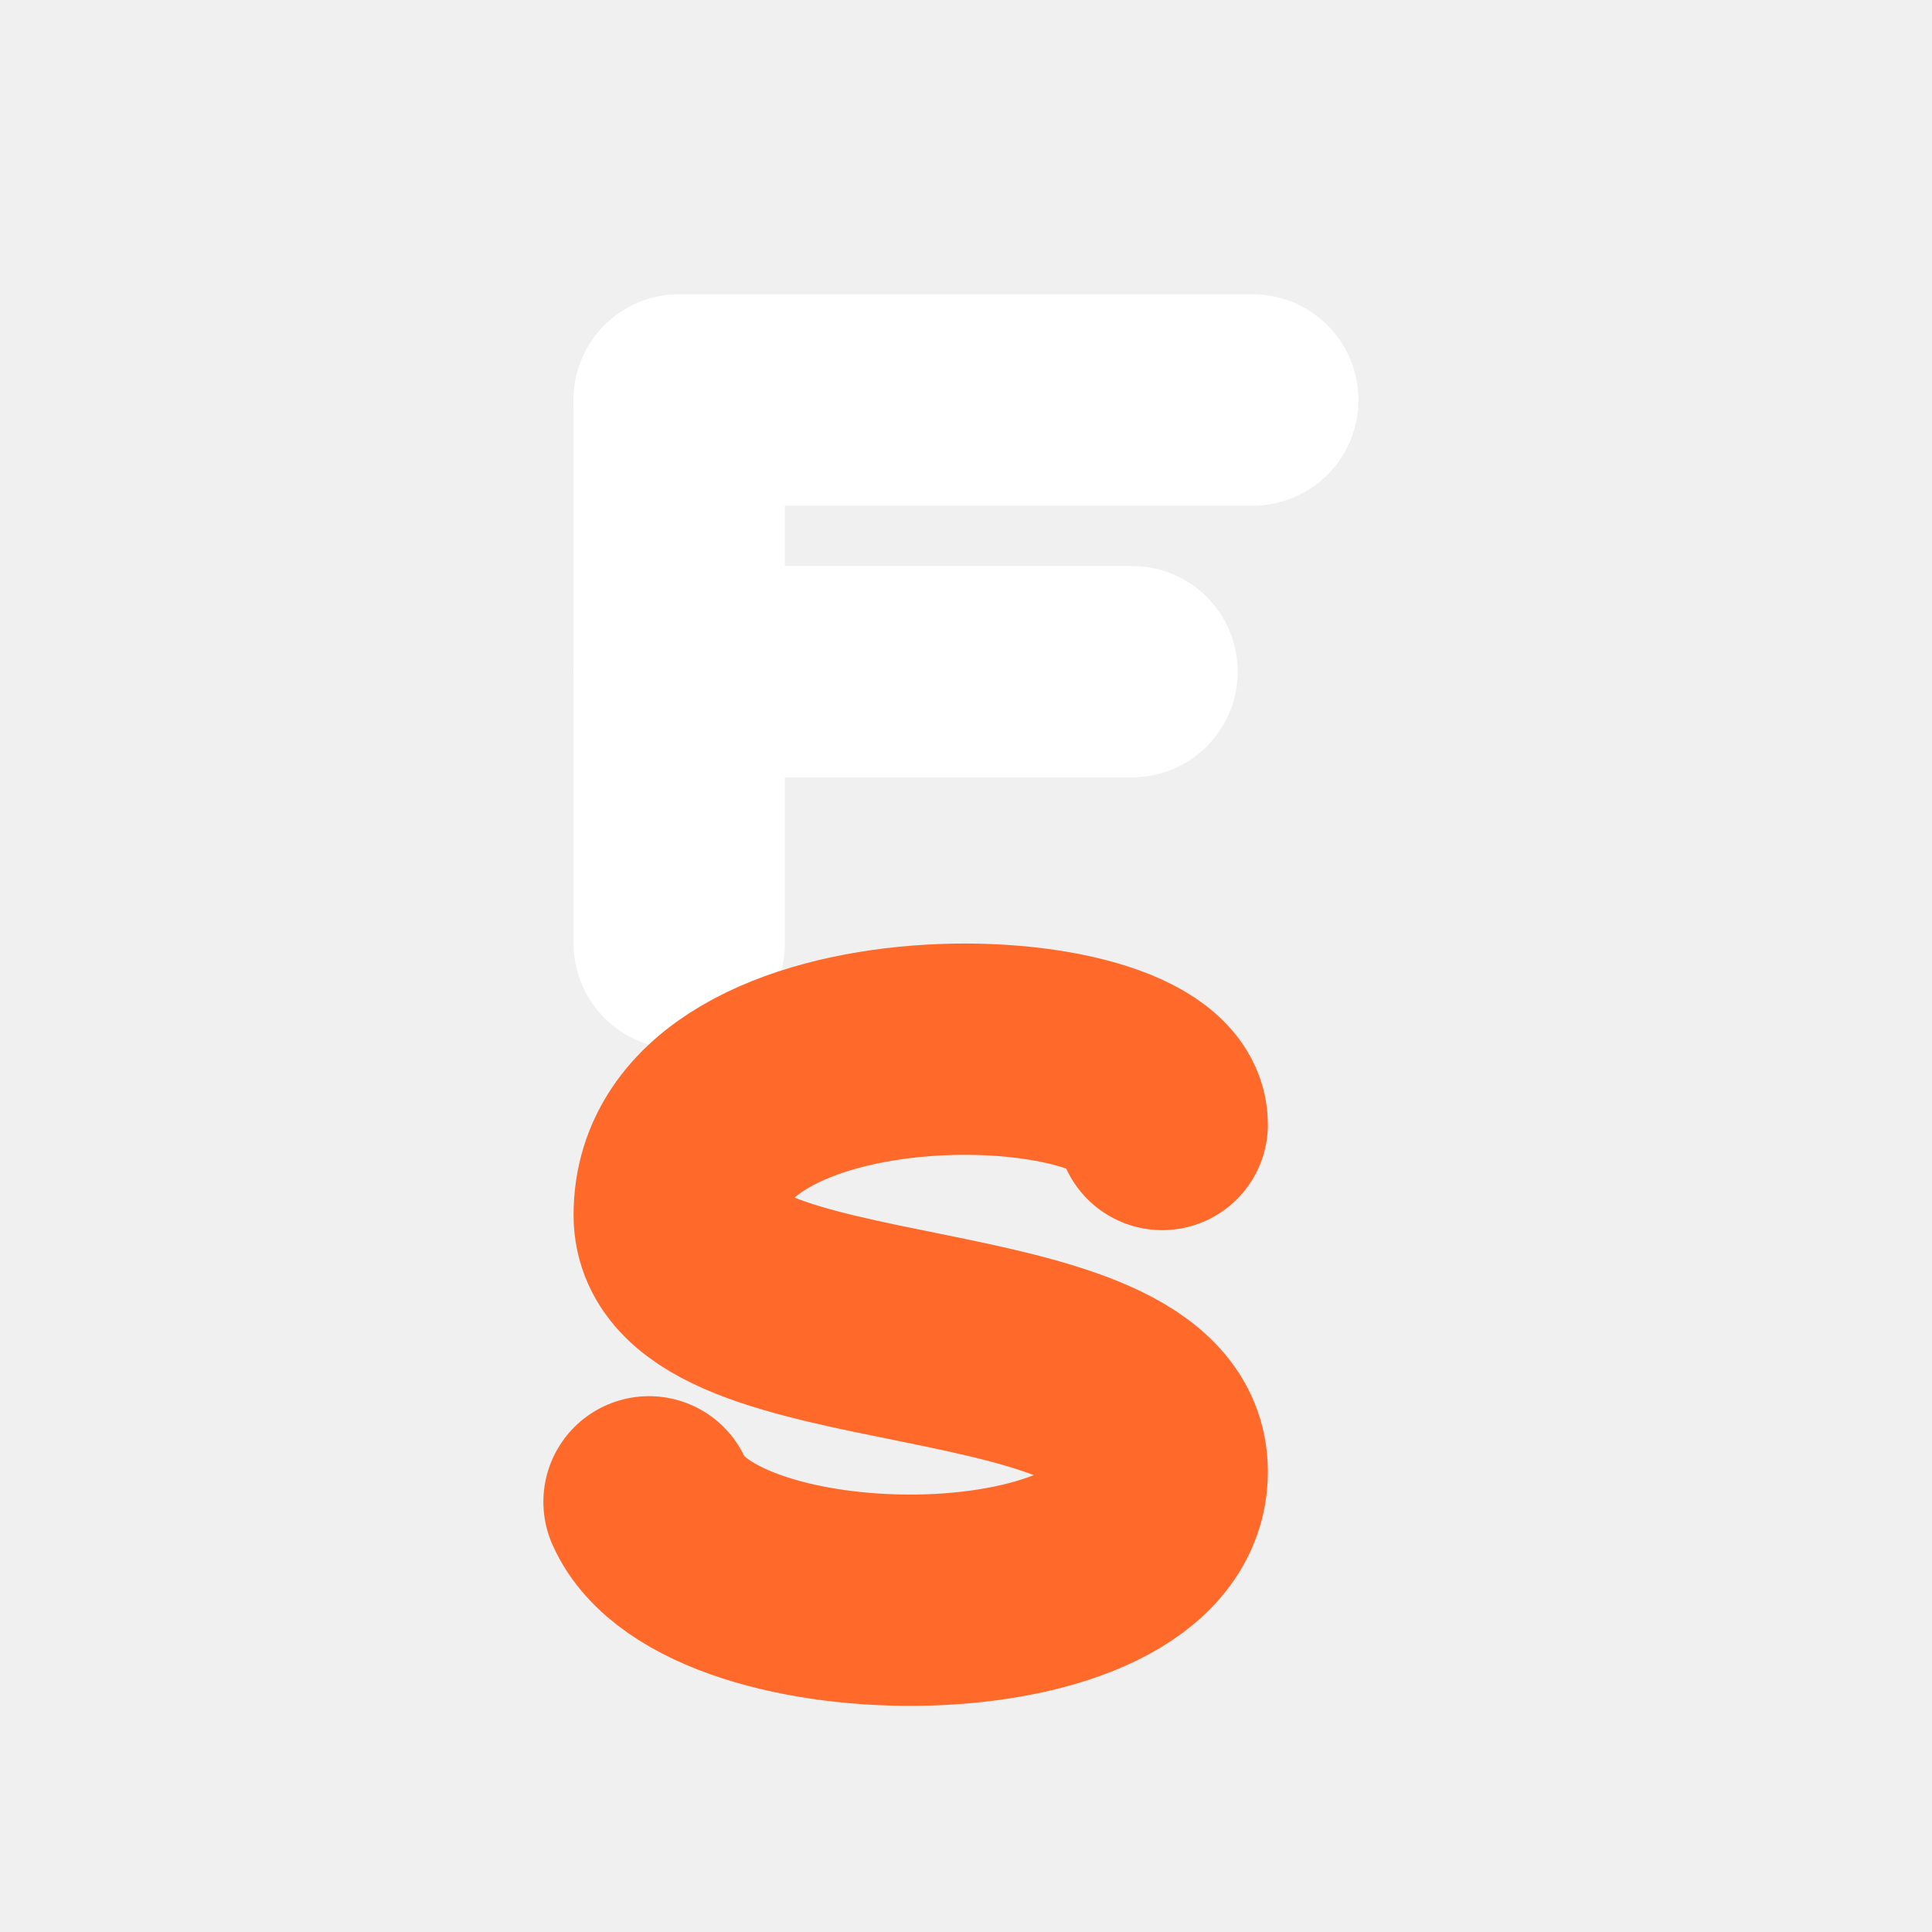
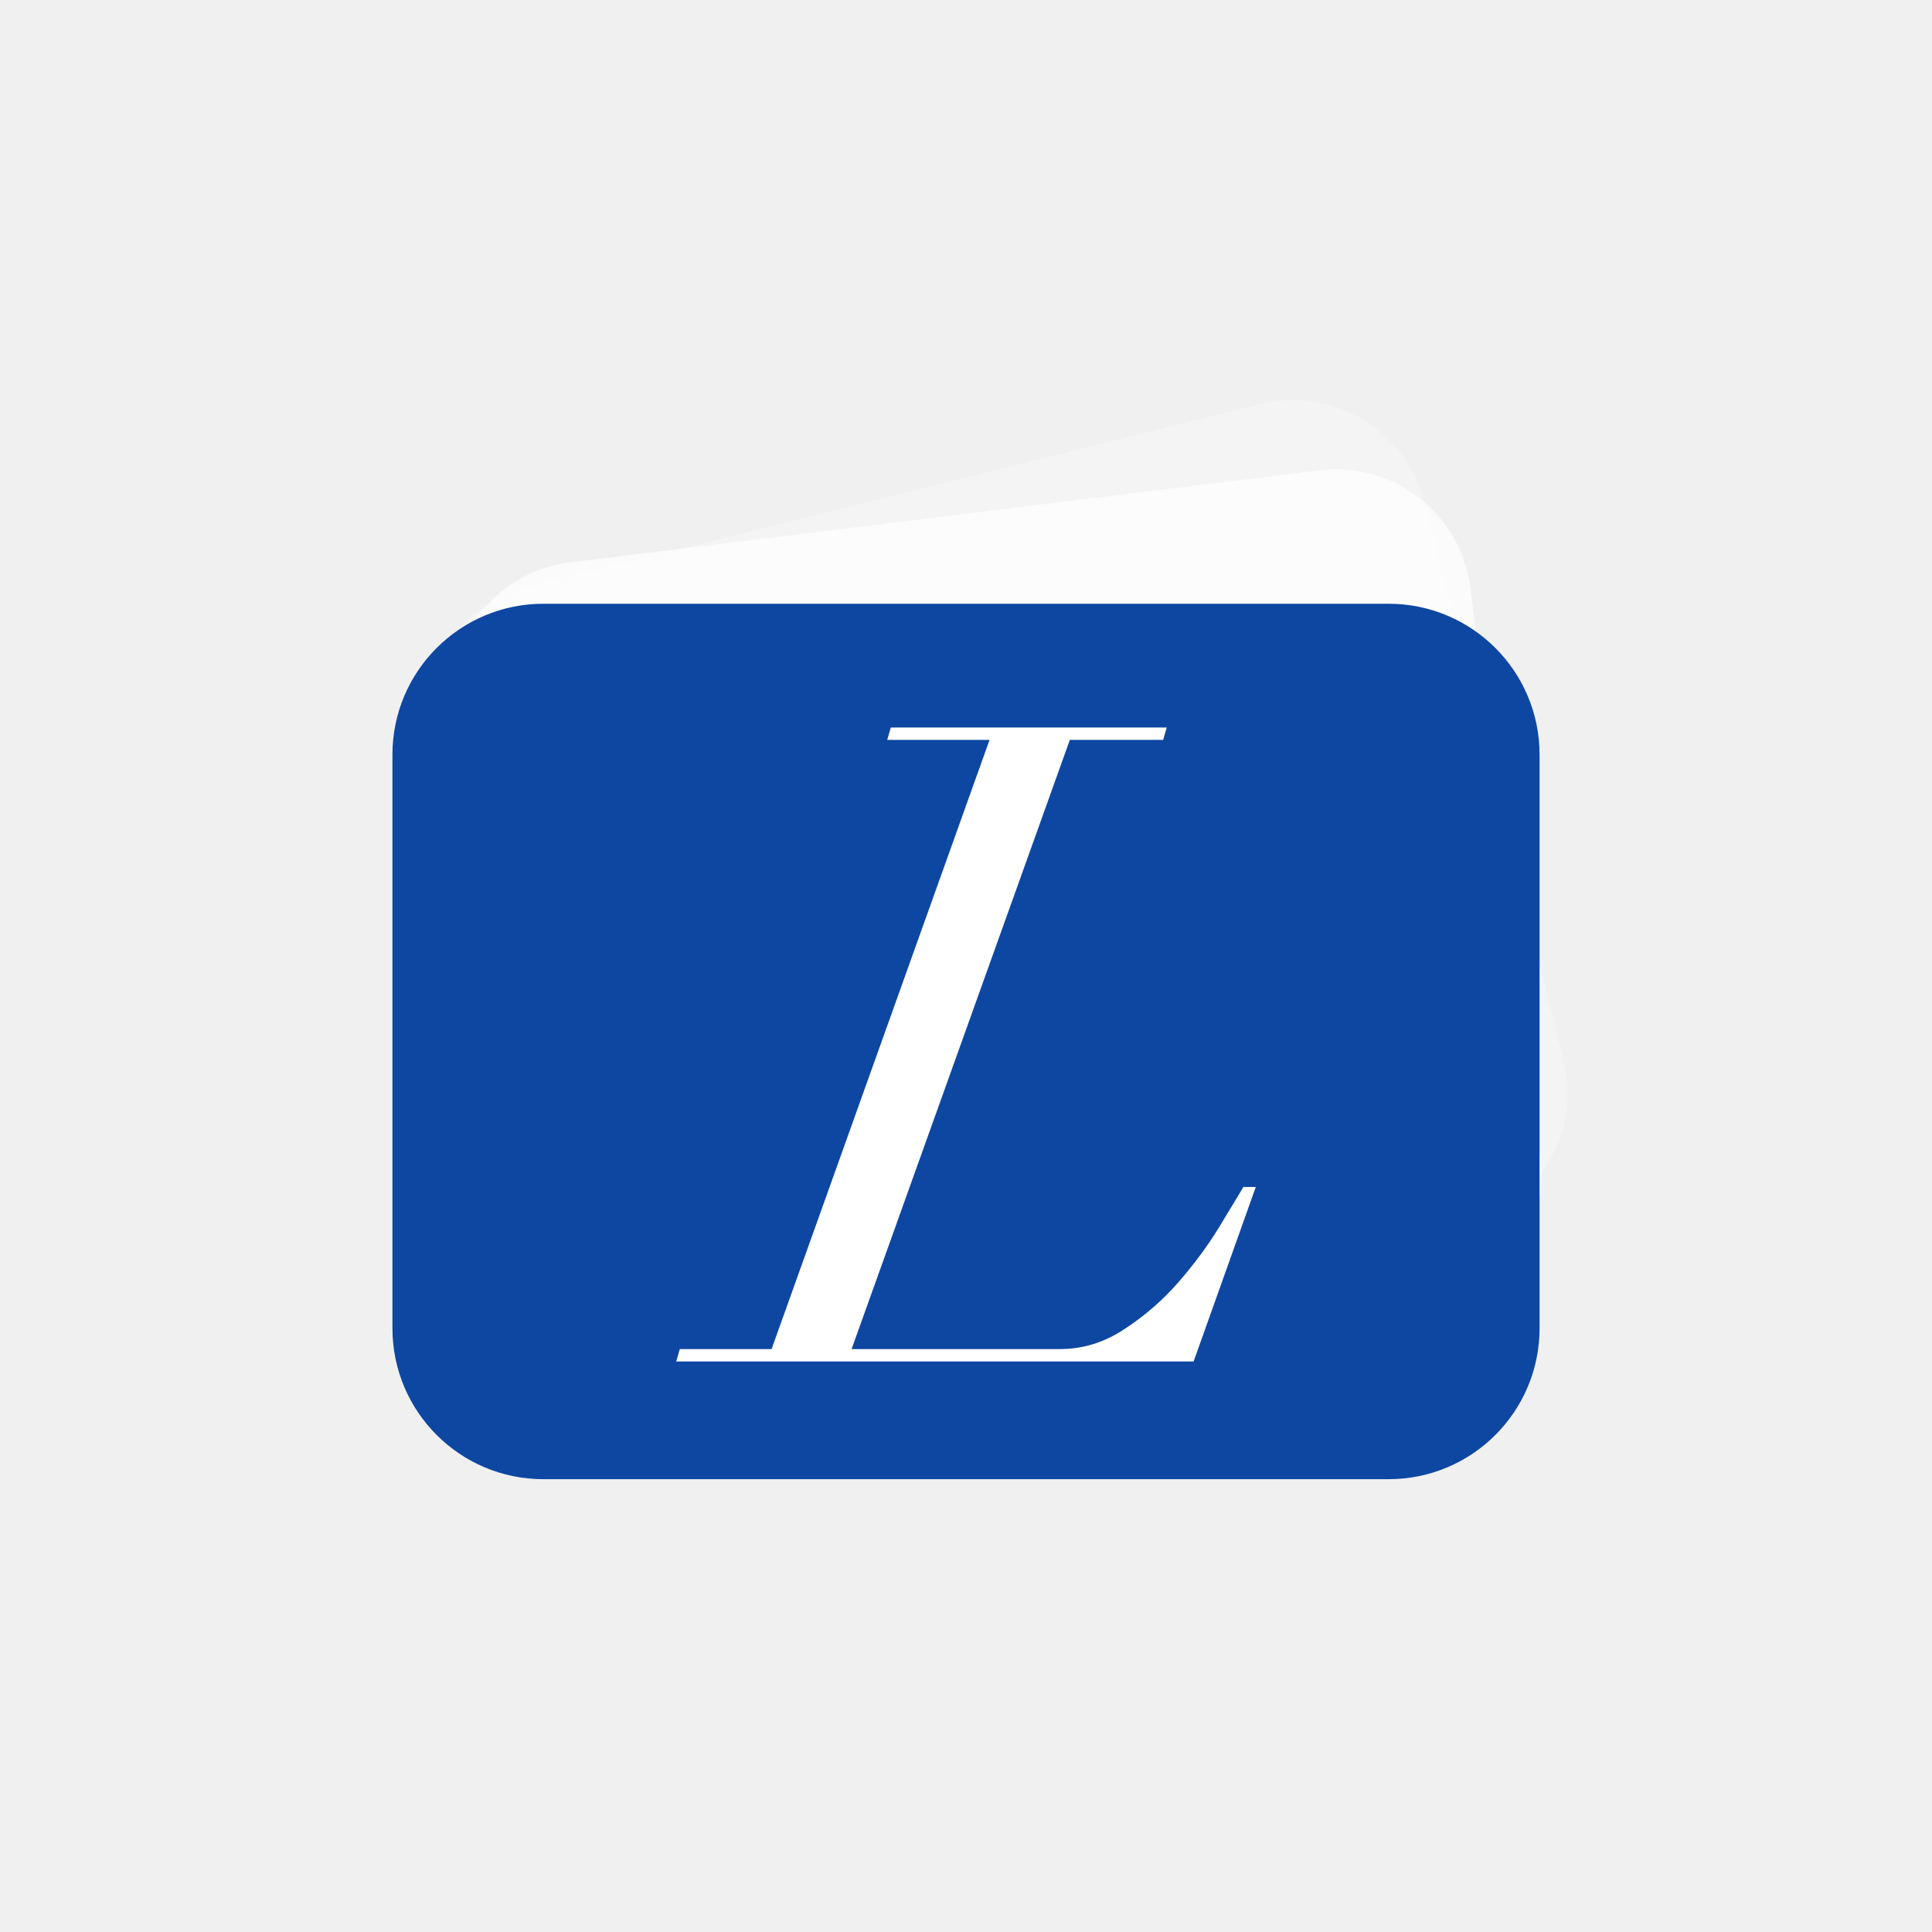
<svg xmlns="http://www.w3.org/2000/svg" viewBox="0 0 64 64" fill="none">
-   <g transform="translate(-1.5 -0.75)">
-     <g stroke="#FFFFFF" stroke-width="7" stroke-linecap="round" fill="none">
-       <path d="M24 14V32" />
-       <path d="M24 14H43" />
-       <path d="M24 23H39" />
-     </g>
-     <path d="M40 38C40 34.5 24 34 24 41C24 46 40 44 40 49.5C40 55 25 55 23 50.5" stroke="#FF6A2B" stroke-width="7" stroke-linecap="round" fill="none" />
-   </g>
+   <rect x="16" y="16" width="34" height="28" rx="4.5" fill="#FFFFFF" fill-opacity="0.3" transform="rotate(-14 33 30)" />
+   <rect x="16" y="17" width="34" height="28" rx="4.5" fill="#FFFFFF" fill-opacity="0.72" transform="rotate(-7 33 31)" />
+   <rect x="13" y="20" width="38" height="29" rx="5" fill="#0D47A1" />
+   <path d="M32.78 24.51 25.56 44.69H22.52L22.40 45.10H39.54L41.60 39.32H41.19Q40.92 39.76 40.38 40.66Q39.83 41.56 39.05 42.46Q38.27 43.36 37.26 44.02Q36.26 44.69 35.11 44.69H28.21L35.44 24.51H38.53L38.65 24.10H29.51L29.39 24.51Z" fill="#FFFFFF" />
</svg>
